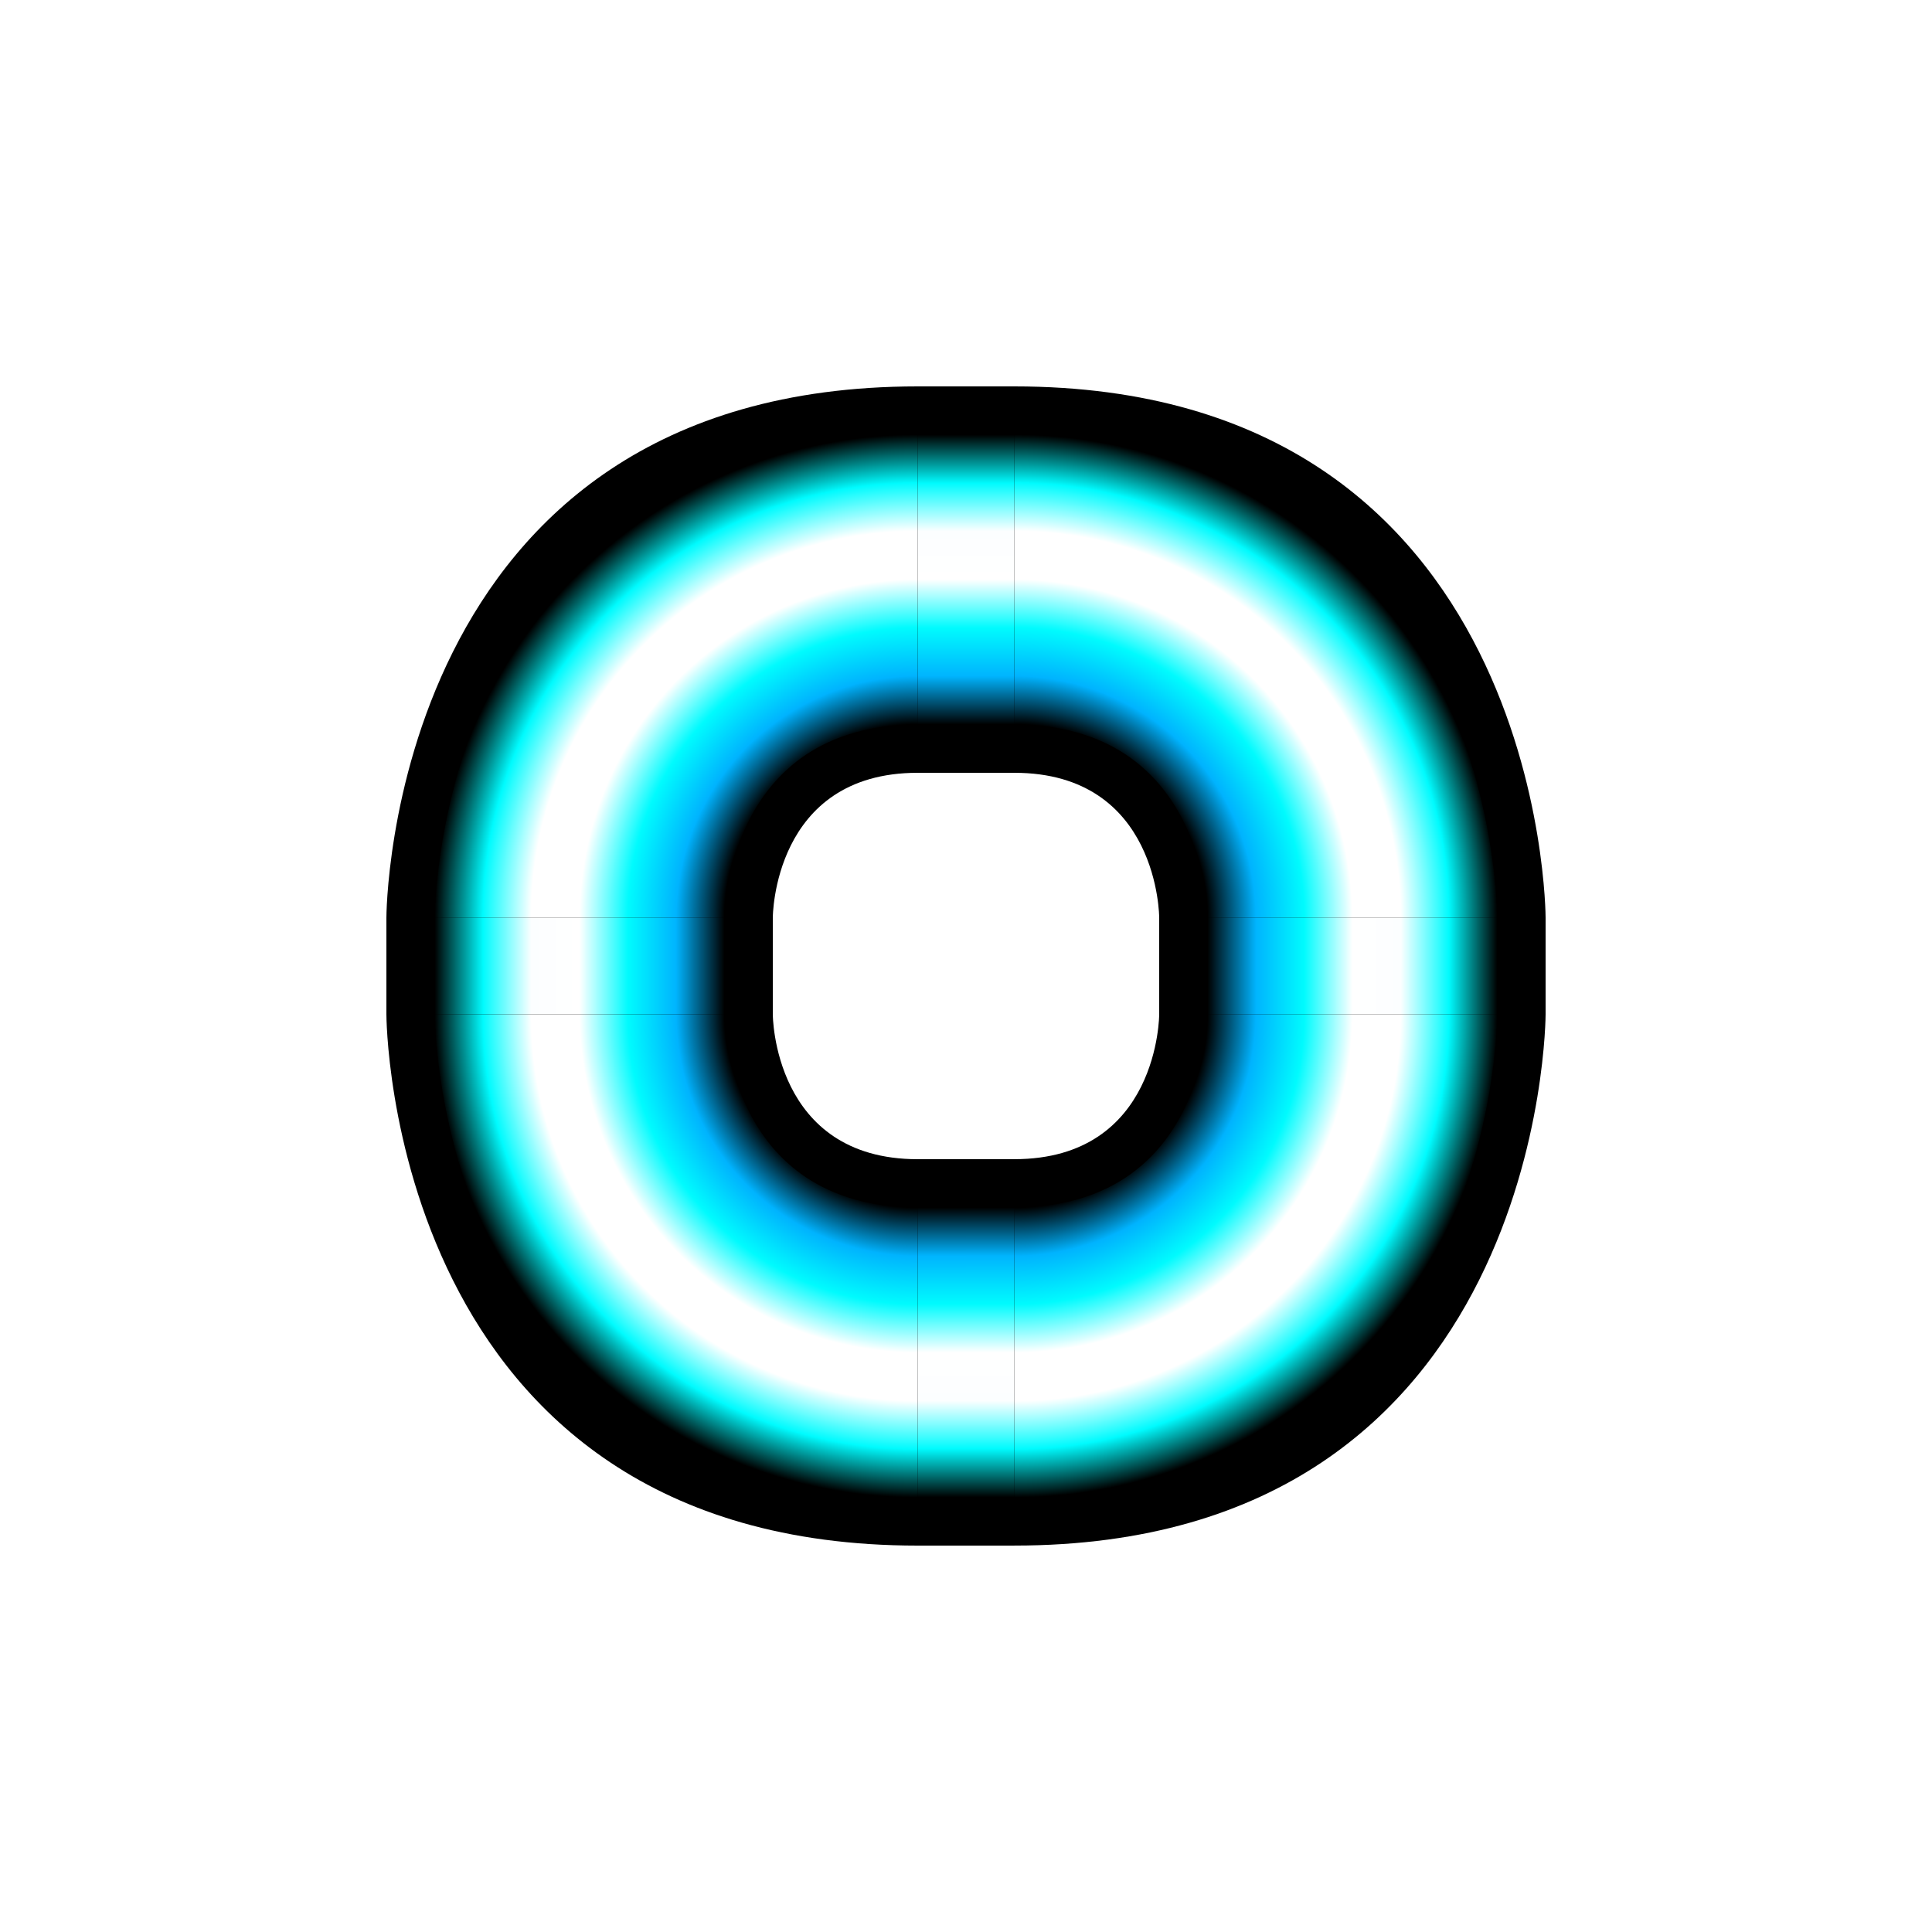
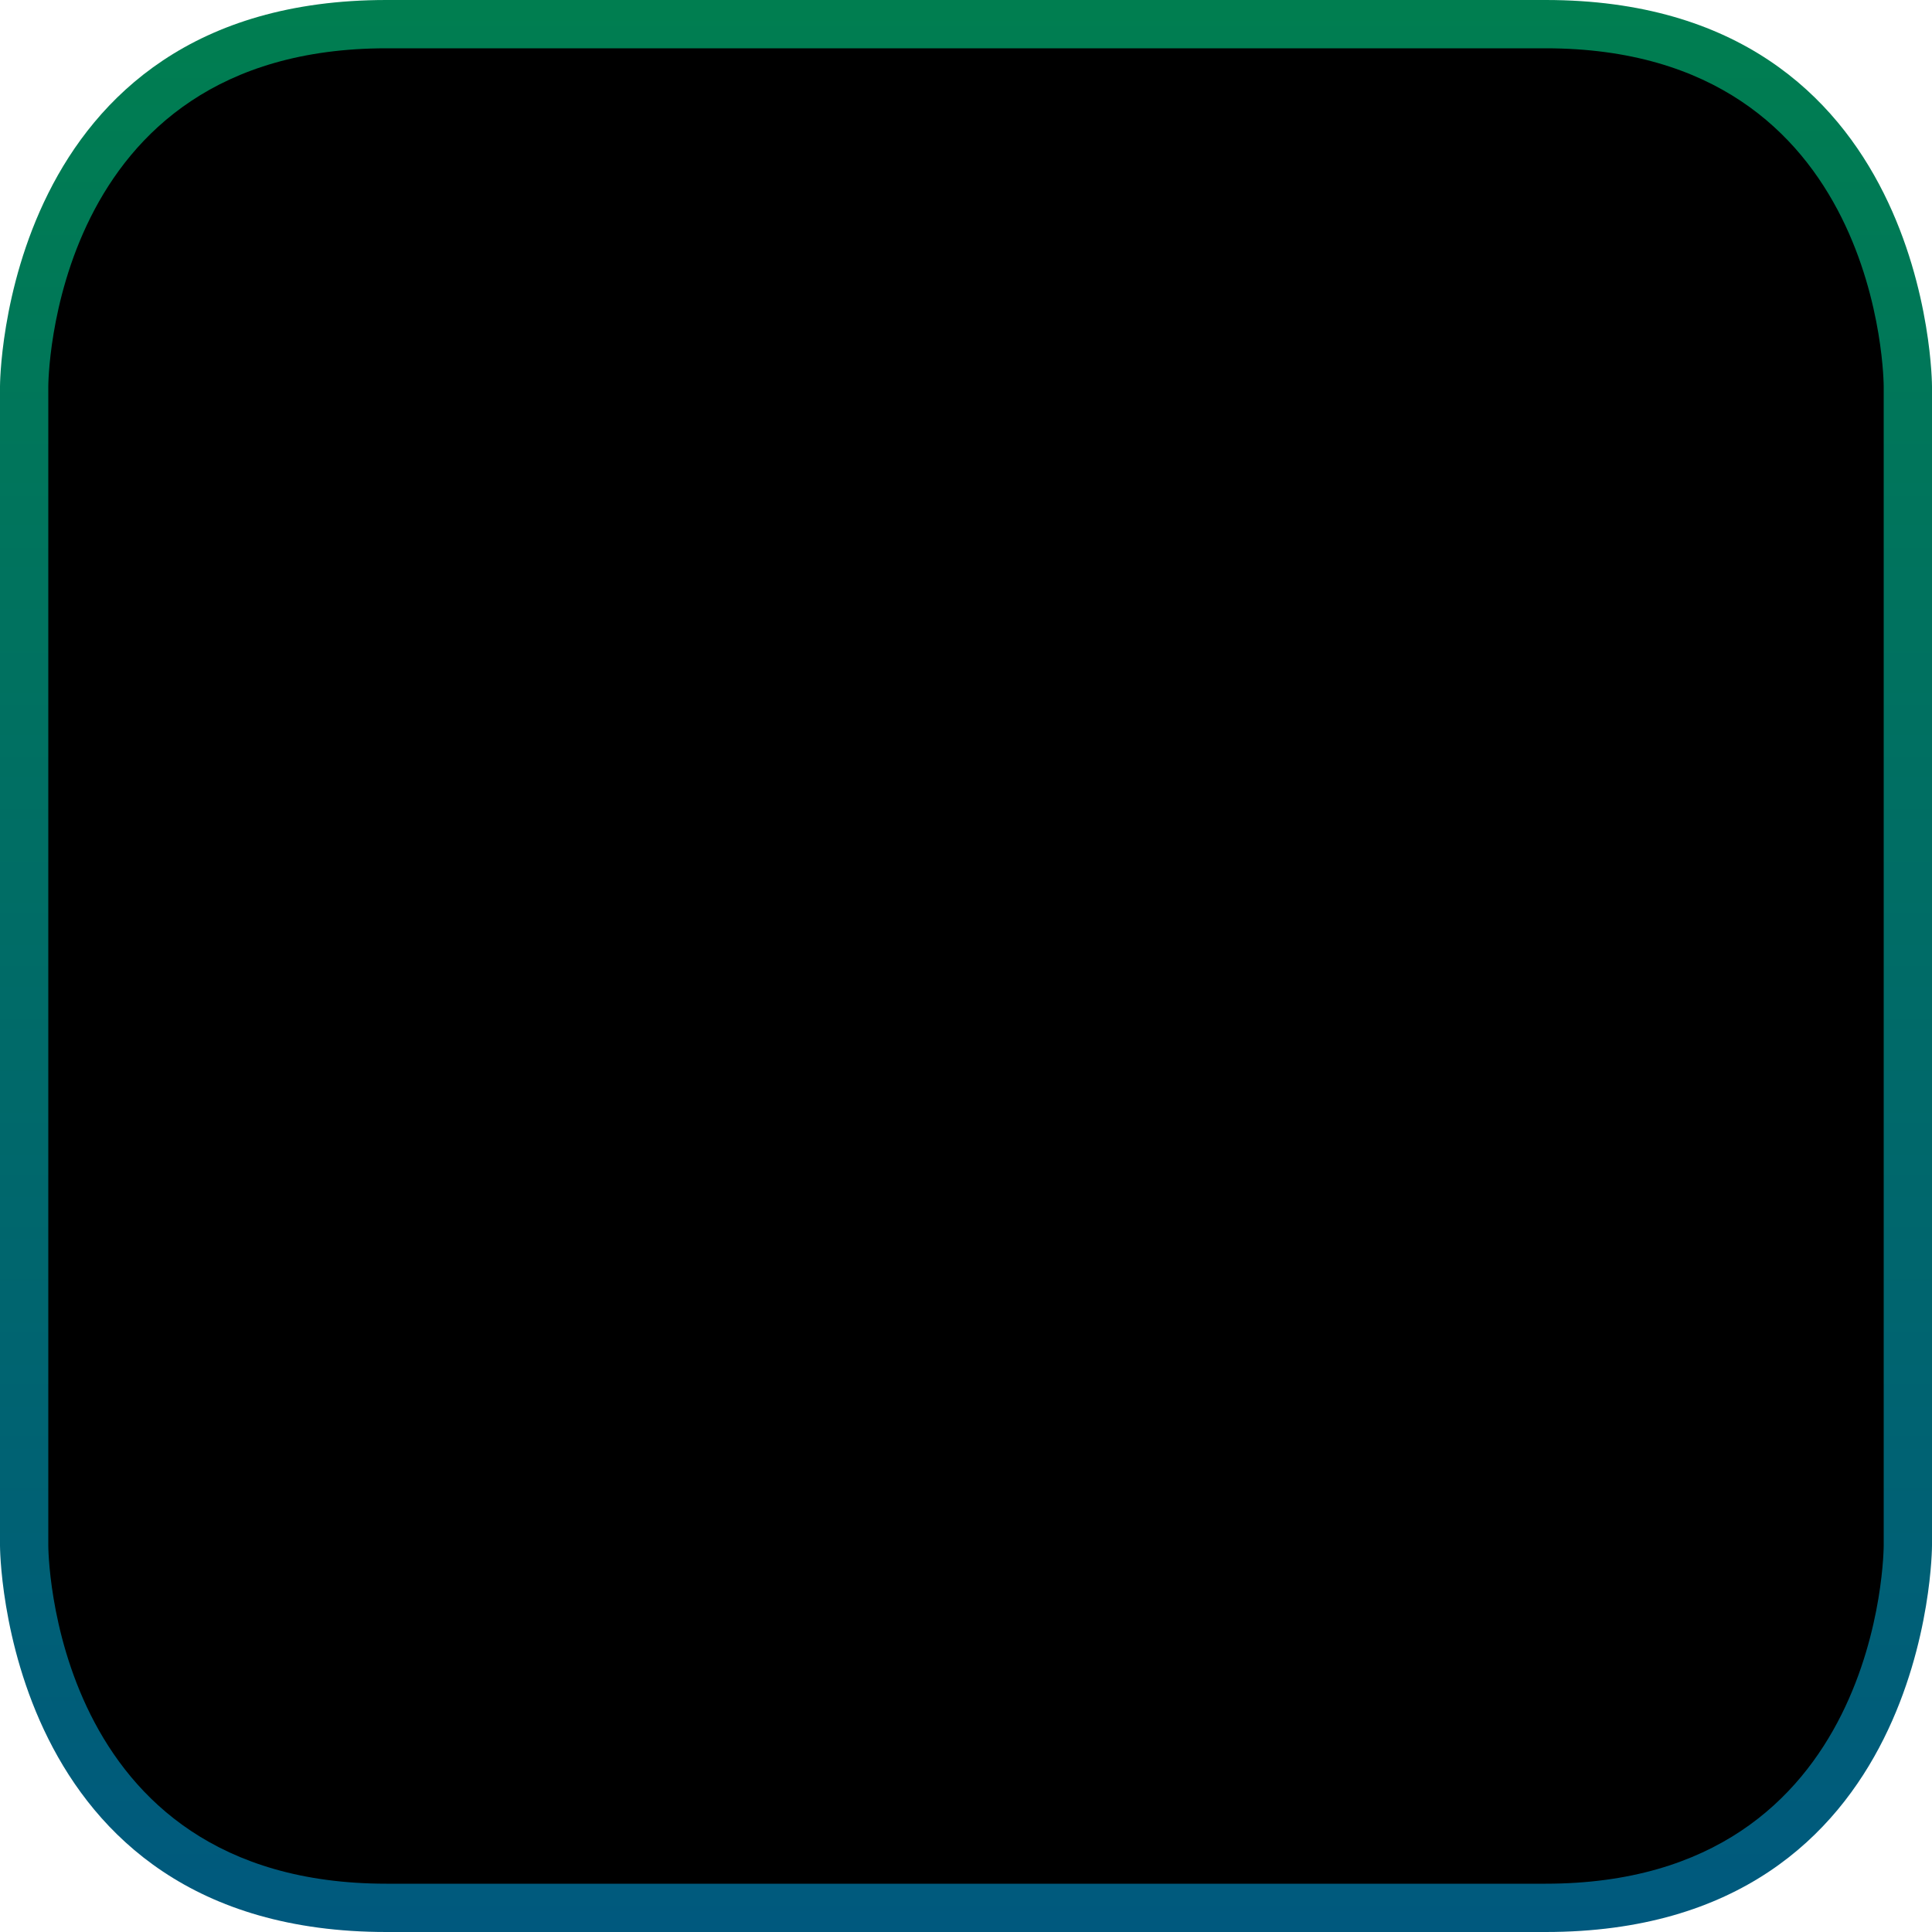
<svg xmlns="http://www.w3.org/2000/svg" xmlns:xlink="http://www.w3.org/1999/xlink" width="80" height="80" viewBox="0 0 80 80" version="1.1" id="svg8">
  <defs id="defs2">
+     <linearGradient id="linearGradient1431">
+       <stop style="stop-color:#00597e;stop-opacity:1" offset="0" id="stop1427" />
+       <stop style="stop-color:#007e50;stop-opacity:1" offset="1" id="stop1429" />
+     </linearGradient>
+     <linearGradient id="linearGradient1423">
+       <stop style="stop-color:#000000;stop-opacity:1" offset="0" id="stop1419" />
+       <stop style="stop-color:#000000;stop-opacity:1" offset="1" id="stop1421" />
+     </linearGradient>
+     <linearGradient id="linearGradient917">
+       <stop style="stop-color:#00fea1;stop-opacity:1" offset="0" id="stop913" />
+       <stop id="stop921" offset="0.5" style="stop-color:#00b3fe;stop-opacity:1" />
+       <stop style="stop-color:#000000;stop-opacity:1" offset="1" id="stop915" />
+     </linearGradient>
    <linearGradient id="linearGradient2111">
      <stop style="stop-color:#000000;stop-opacity:1;" offset="0" id="stop2107" />
      <stop id="stop2115" offset="0.4" style="stop-color:#000000;stop-opacity:1" />
      <stop style="stop-color:#00b3fe;stop-opacity:1" offset="0.5" id="stop2117" />
      <stop id="stop2121" offset="0.6" style="stop-color:#00fbfe;stop-opacity:1" />
      <stop style="stop-color:#ffffff;stop-opacity:1" offset="0.7" id="stop991" />
      <stop style="stop-color:#ffffff;stop-opacity:1" offset="0.8" id="stop2123" />
      <stop id="stop2119" offset="0.9" style="stop-color:#00fbfe;stop-opacity:1" />
      <stop style="stop-color:#000000;stop-opacity:0.987" offset="1" id="stop2109" />
    </linearGradient>
    <linearGradient id="linearGradient1624">
      <stop id="stop1620" offset="0" style="stop-color:#ffffff;stop-opacity:1" />
      <stop style="stop-color:#00b4fe;stop-opacity:1" offset="0.5" id="stop1626" />
      <stop id="stop1622" offset="1" style="stop-color:#000000;stop-opacity:1" />
    </linearGradient>
    <linearGradient id="linearGradient1614">
      <stop id="stop1610" offset="0" style="stop-color:#000000;stop-opacity:1" />
      <stop style="stop-color:#00b4fe;stop-opacity:1" offset="0.5" id="stop1616" />
      <stop id="stop1612" offset="1" style="stop-color:#ffffff;stop-opacity:1" />
    </linearGradient>
    <linearGradient id="linearGradient1606">
      <stop id="stop1602" offset="0" style="stop-color:#000000;stop-opacity:1" />
      <stop style="stop-color:#00b4fe;stop-opacity:1" offset="0.167" id="stop2133" />
      <stop id="stop2135" offset="0.333" style="stop-color:#00fbfe;stop-opacity:1" />
      <stop style="stop-color:#ffffff;stop-opacity:1" offset="0.5" id="stop993" />
      <stop style="stop-color:#fcfeff;stop-opacity:1" offset="0.667" id="stop1608" />
      <stop id="stop2137" offset="0.833" style="stop-color:#00fbfe;stop-opacity:1" />
      <stop id="stop1604" offset="1" style="stop-color:#000000;stop-opacity:1" />
    </linearGradient>
    <radialGradient xlink:href="#linearGradient1624" id="radialGradient1539-5" cx="56" cy="1066.52" fx="56" fy="1066.52" r="2" gradientUnits="userSpaceOnUse" gradientTransform="matrix(2,-4.3863318e-6,4.3862806e-6,1.999977,-56.00468,-1066.495)" />
    <radialGradient xlink:href="#linearGradient1624" id="radialGradient972" cx="56" cy="1066.52" fx="56" fy="1066.52" r="2" gradientUnits="userSpaceOnUse" gradientTransform="matrix(2,-4.3863318e-6,4.3862806e-6,1.999977,-56.00468,-1066.495)" />
    <radialGradient xlink:href="#linearGradient1624" id="radialGradient982" cx="56" cy="1066.52" fx="56" fy="1066.52" r="2" gradientUnits="userSpaceOnUse" gradientTransform="matrix(2,-4.3863318e-6,4.3862806e-6,1.999977,-56.00468,-1066.495)" />
    <radialGradient xlink:href="#linearGradient1624" id="radialGradient992" cx="56" cy="1066.52" fx="56" fy="1066.52" r="2" gradientUnits="userSpaceOnUse" gradientTransform="matrix(2,-4.3863318e-6,4.3862806e-6,1.999977,-56.00468,-1066.495)" />
    <radialGradient xlink:href="#linearGradient1614" id="radialGradient1558-2" cx="48" cy="1074.52" fx="48" fy="1074.52" r="2" gradientUnits="userSpaceOnUse" gradientTransform="matrix(2,-3.4161083e-6,3.4160682e-6,1.999977,-48.00368,-1074.494)" />
    <radialGradient xlink:href="#linearGradient1614" id="radialGradient1007" cx="48" cy="1074.52" fx="48" fy="1074.52" r="2" gradientUnits="userSpaceOnUse" gradientTransform="matrix(2,-3.4161083e-6,3.4160682e-6,1.999977,-48.00368,-1074.494)" />
    <radialGradient xlink:href="#linearGradient1614" id="radialGradient1042" cx="48" cy="1074.52" fx="48" fy="1074.52" r="2" gradientUnits="userSpaceOnUse" gradientTransform="matrix(2,-3.4161083e-6,3.4160682e-6,1.999977,-48.00368,-1074.494)" />
    <radialGradient xlink:href="#linearGradient1614" id="radialGradient1062" cx="48" cy="1074.52" fx="48" fy="1074.52" r="2" gradientUnits="userSpaceOnUse" gradientTransform="matrix(2,-3.4161083e-6,3.4160682e-6,1.999977,-48.00368,-1074.494)" />
    <radialGradient xlink:href="#linearGradient1614" id="radialGradient1082" cx="48" cy="1074.52" fx="48" fy="1074.52" r="2" gradientUnits="userSpaceOnUse" gradientTransform="matrix(2,-3.4161083e-6,3.4160682e-6,1.999977,-48.00368,-1074.494)" />
    <radialGradient xlink:href="#linearGradient1624" id="radialGradient1102" cx="56" cy="1066.52" fx="56" fy="1066.52" r="2" gradientUnits="userSpaceOnUse" gradientTransform="matrix(2,-4.3863318e-6,4.3862806e-6,1.999977,-56.00468,-1066.495)" />
    <radialGradient xlink:href="#linearGradient1624" id="radialGradient1496-6" cx="42" cy="1080.52" fx="42" fy="1080.52" r="2" gradientTransform="matrix(2,-1.265715e-5,1.2657323e-5,2.000028,-42.01368,-1080.549)" gradientUnits="userSpaceOnUse" />
    <radialGradient xlink:href="#linearGradient1624" id="radialGradient1132" cx="42" cy="1080.52" fx="42" fy="1080.52" r="2" gradientTransform="matrix(2,-1.265715e-5,1.2657323e-5,2.000028,-42.01368,-1080.549)" gradientUnits="userSpaceOnUse" />
    <radialGradient xlink:href="#linearGradient1624" id="radialGradient1142" cx="42" cy="1080.52" fx="42" fy="1080.52" r="2" gradientTransform="matrix(2,-1.265715e-5,1.2657323e-5,2.000028,-42.01368,-1080.549)" gradientUnits="userSpaceOnUse" />
    <radialGradient xlink:href="#linearGradient1624" id="radialGradient1152" cx="42" cy="1080.52" fx="42" fy="1080.52" r="2" gradientTransform="matrix(2,-1.265715e-5,1.2657323e-5,2.000028,-42.01368,-1080.549)" gradientUnits="userSpaceOnUse" />
    <radialGradient xlink:href="#linearGradient1624" id="radialGradient1162" cx="42" cy="1080.52" fx="42" fy="1080.52" r="2" gradientTransform="matrix(2,-1.265715e-5,1.2657323e-5,2.000028,-42.01368,-1080.549)" gradientUnits="userSpaceOnUse" />
    <radialGradient r="2" fy="1066.52" fx="56" cy="1066.52" cx="56" gradientTransform="matrix(2,-4.3863318e-6,4.3862806e-6,1.999977,-56.00468,-1066.495)" gradientUnits="userSpaceOnUse" id="radialGradient1249" xlink:href="#linearGradient1624" />
    <radialGradient r="2" fy="1074.52" fx="48" cy="1074.52" cx="48" gradientTransform="matrix(2,-3.4161083e-6,3.4160682e-6,1.999977,-48.00368,-1074.494)" gradientUnits="userSpaceOnUse" id="radialGradient1253" xlink:href="#linearGradient1614" />
-     <radialGradient xlink:href="#linearGradient2111" id="radialGradient2113" cx="40.9" cy="1081.62" fx="40.9" fy="1081.62" r="9" gradientUnits="userSpaceOnUse" gradientTransform="matrix(2.222222,1.3161763e-7,-1.3161669e-7,2.222203,-48.88875,-1323.059)" />
-     <linearGradient xlink:href="#linearGradient1606" id="linearGradient2166" gradientUnits="userSpaceOnUse" gradientTransform="translate(1042.52,-1124.52)" x1="44" y1="1074.52" x2="44" y2="1062.52" />
+     <linearGradient xlink:href="#linearGradient1606" id="linearGradient891" gradientUnits="userSpaceOnUse" gradientTransform="translate(1042.52,-1124.52)" x1="44" y1="1074.52" x2="44" y2="1062.52" />
+     <radialGradient xlink:href="#linearGradient2111" id="radialGradient893" gradientUnits="userSpaceOnUse" gradientTransform="matrix(2.222222,1.3161763e-7,-1.3161669e-7,2.222203,-48.88875,-1323.059)" cx="40.9" cy="1081.62" fx="40.9" fy="1081.62" r="9" />
+     <radialGradient xlink:href="#linearGradient917" id="radialGradient919-9" cx="42" cy="1080.52" fx="42" fy="1080.52" r="8" gradientUnits="userSpaceOnUse" gradientTransform="matrix(0,2.000006,-2.000006,0,2203.046,996.5194)" />
+     <radialGradient xlink:href="#linearGradient917" id="radialGradient1067" cx="42" cy="1080.52" fx="42" fy="1080.52" r="8" gradientUnits="userSpaceOnUse" gradientTransform="matrix(0,2.000006,-2.000006,0,2203.046,996.5194)" />
+     <radialGradient xlink:href="#linearGradient917" id="radialGradient919-93" cx="42" cy="1080.52" fx="42" fy="1080.52" r="8" gradientUnits="userSpaceOnUse" gradientTransform="matrix(0,2.000006,-2.000006,0,2203.046,996.5194)" />
+     <radialGradient xlink:href="#linearGradient917" id="radialGradient1067-2" cx="42" cy="1080.52" fx="42" fy="1080.52" r="8" gradientUnits="userSpaceOnUse" gradientTransform="matrix(0,2.000006,-2.000006,0,2203.046,996.5194)" />
+     <linearGradient xlink:href="#linearGradient1423" id="linearGradient1425" x1="60" y1="1098.52" x2="60" y2="1066.52" gradientUnits="userSpaceOnUse" />
+     <linearGradient xlink:href="#linearGradient1431" id="linearGradient1433" x1="-20" y1="1122.52" x2="-20" y2="1042.52" gradientUnits="userSpaceOnUse" />
  </defs>
  <g id="layer1" transform="translate(0,-1042.52)">
-     <g id="g2176">
-       <path id="path2169" d="m 48,1082.52 v -2 c 0,0 0,-6 -6,-6 h -2 v -16 h 2 c 22,0 22,22 22,22 v 2 z" style="opacity:1;fill:#000000;fill-opacity:1;stroke:none;stroke-width:1;stroke-linecap:butt;stroke-linejoin:miter;stroke-miterlimit:4;stroke-dasharray:none;stroke-opacity:1" />
-       <rect transform="rotate(90)" y="-62" x="1080.52" height="12" width="2" id="rect1521" style="opacity:1;fill:url(#linearGradient2166);fill-opacity:1;stroke:none;stroke-width:1;stroke-linecap:butt;stroke-linejoin:miter;stroke-miterlimit:4;stroke-dasharray:none;stroke-opacity:1" />
-       <path id="path1585" d="m 42,1072.52 c 8,0 8,8 8,8 h 12 c 0,0 0,-20 -20,-20 z" style="opacity:1;fill:url(#radialGradient2113);fill-opacity:1;stroke:none;stroke-width:1;stroke-linecap:butt;stroke-linejoin:miter;stroke-miterlimit:4;stroke-dasharray:none;stroke-opacity:1" />
-       <use height="100%" width="100%" transform="matrix(0,-1,-1,0,1122.52,1122.52)" id="use2139" xlink:href="#rect1521" y="0" x="0" />
+     <g id="g877" transform="translate(-80)">
+       <g id="g2176">
+         <path style="opacity:1;fill:#000000;fill-opacity:1;stroke:none;stroke-width:1;stroke-linecap:butt;stroke-linejoin:miter;stroke-miterlimit:4;stroke-dasharray:none;stroke-opacity:1" d="m 48,1082.52 v -2 c 0,0 0,-6 -6,-6 h -2 v -16 h 2 c 22,0 22,22 22,22 v 2 z" id="path2169" />
+         <rect style="opacity:1;fill:url(#linearGradient891);fill-opacity:1;stroke:none;stroke-width:1;stroke-linecap:butt;stroke-linejoin:miter;stroke-miterlimit:4;stroke-dasharray:none;stroke-opacity:1" id="rect1521" width="2" height="12" x="1080.52" y="-62" transform="rotate(90)" />
+         <path style="opacity:1;fill:url(#radialGradient893);fill-opacity:1;stroke:none;stroke-width:1;stroke-linecap:butt;stroke-linejoin:miter;stroke-miterlimit:4;stroke-dasharray:none;stroke-opacity:1" d="m 42,1072.52 c 8,0 8,8 8,8 h 12 c 0,0 0,-20 -20,-20 z" id="path1585" />
+         <use x="0" y="0" xlink:href="#rect1521" id="use2139" transform="matrix(0,-1,-1,0,1122.52,1122.52)" width="100%" height="100%" />
+       </g>
+       <use height="100%" width="100%" transform="matrix(-1,0,0,1,80.00002,-2.3e-5)" id="use989" xlink:href="#g2176" y="0" x="0" />
+       <use height="100%" width="100%" transform="matrix(1,0,0,-1,0,2165.039)" id="use991" xlink:href="#g2176" y="0" x="0" />
+       <use height="100%" width="100%" transform="rotate(-180,40,1082.52)" id="use993" xlink:href="#g2176" y="0" x="0" />
    </g>
-     <use x="0" y="0" xlink:href="#g2176" id="use989" transform="matrix(-1,0,0,1,80.00002,-2.3e-5)" width="100%" height="100%" />
-     <use x="0" y="0" xlink:href="#g2176" id="use991" transform="matrix(1,0,0,-1,0,2165.039)" width="100%" height="100%" />
-     <use x="0" y="0" xlink:href="#g2176" id="use993" transform="rotate(-180,40,1082.52)" width="100%" height="100%" />
+     <path style="opacity:1;fill:url(#linearGradient1433);fill-opacity:1;fill-rule:nonzero;stroke:none;stroke-width:4;stroke-linecap:butt;stroke-linejoin:miter;stroke-miterlimit:4;stroke-dasharray:none;stroke-opacity:1;paint-order:fill markers stroke" d="m 16,1042.52 h 48 c 16,0 16,16 16,16 v 48 c 0,0 0,16 -16,16 H 16 c -16,0 -16,-16 -16,-16 v -48 c 0,0 0,-16 16,-16 z" id="path1402" />
+     <path style="opacity:1;fill:url(#linearGradient1425);fill-opacity:1;fill-rule:nonzero;stroke:none;stroke-width:4;stroke-linecap:butt;stroke-linejoin:miter;stroke-miterlimit:4;stroke-dasharray:none;stroke-opacity:1;paint-order:fill markers stroke" d="m 16,1044.52 h 48 c 14,0 14,14 14,14 v 48 c 0,0 0,14 -14,14 H 16 c -14,0 -14,-14 -14,-14 v -48 c 0,0 0,-14 14,-14 z" id="path1402-1" />
  </g>
</svg>
